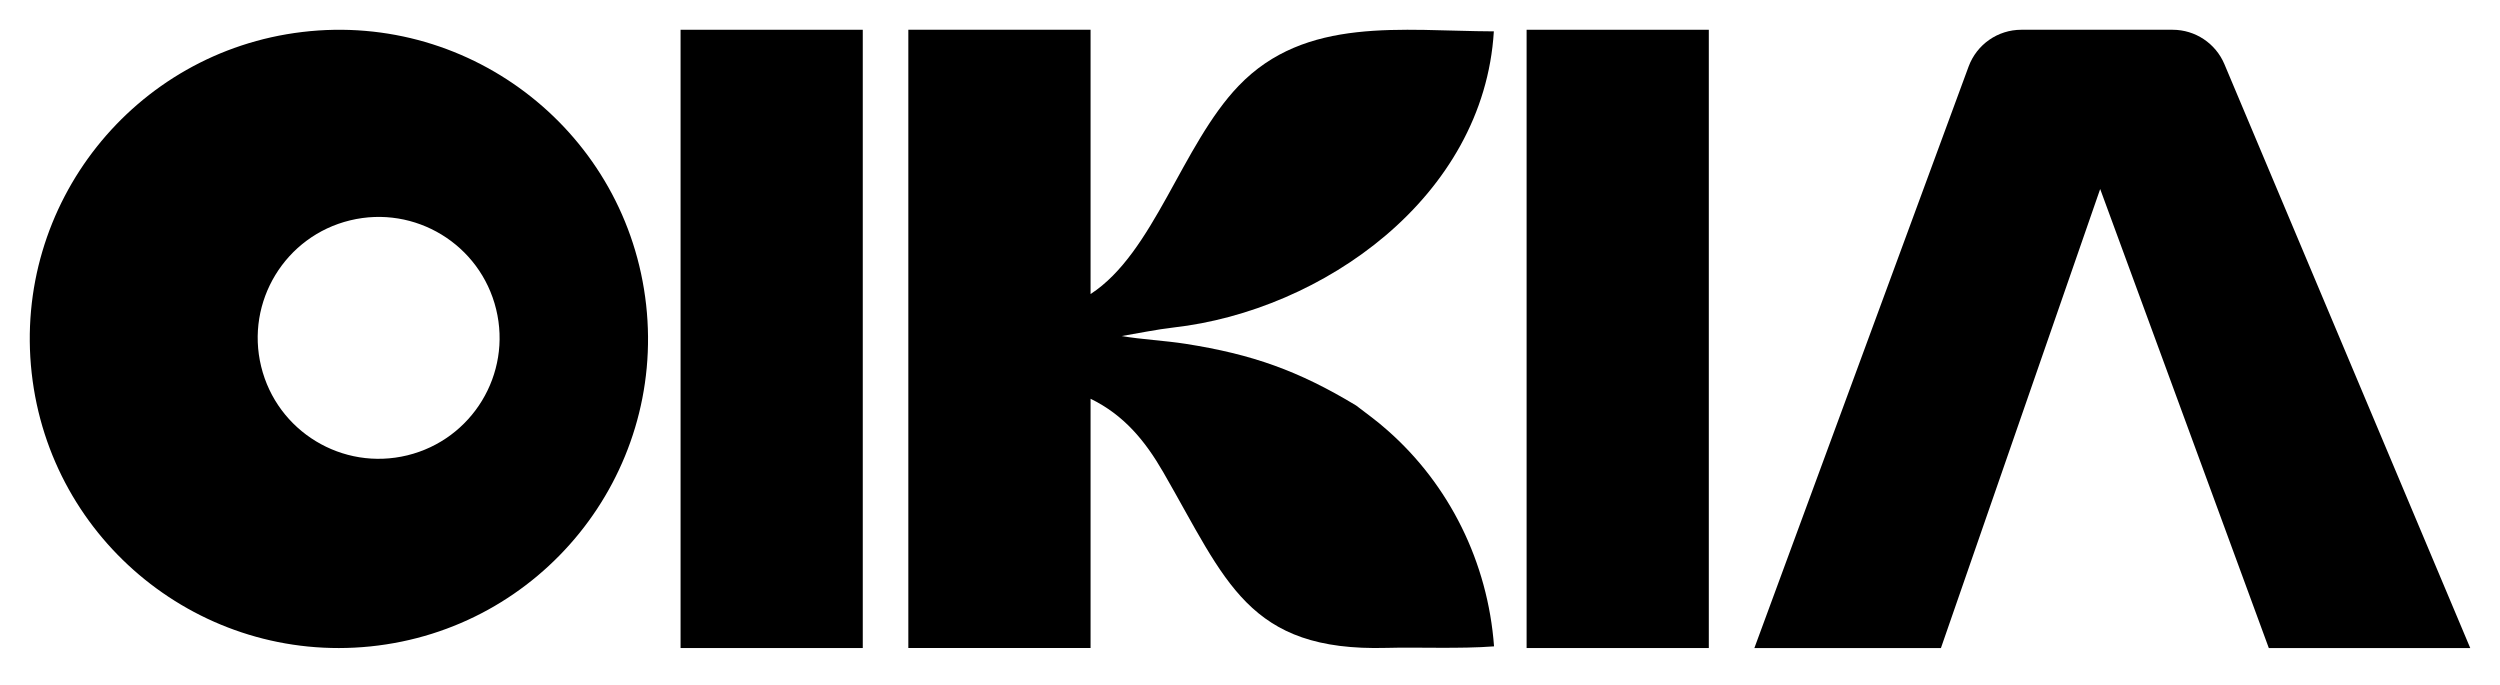
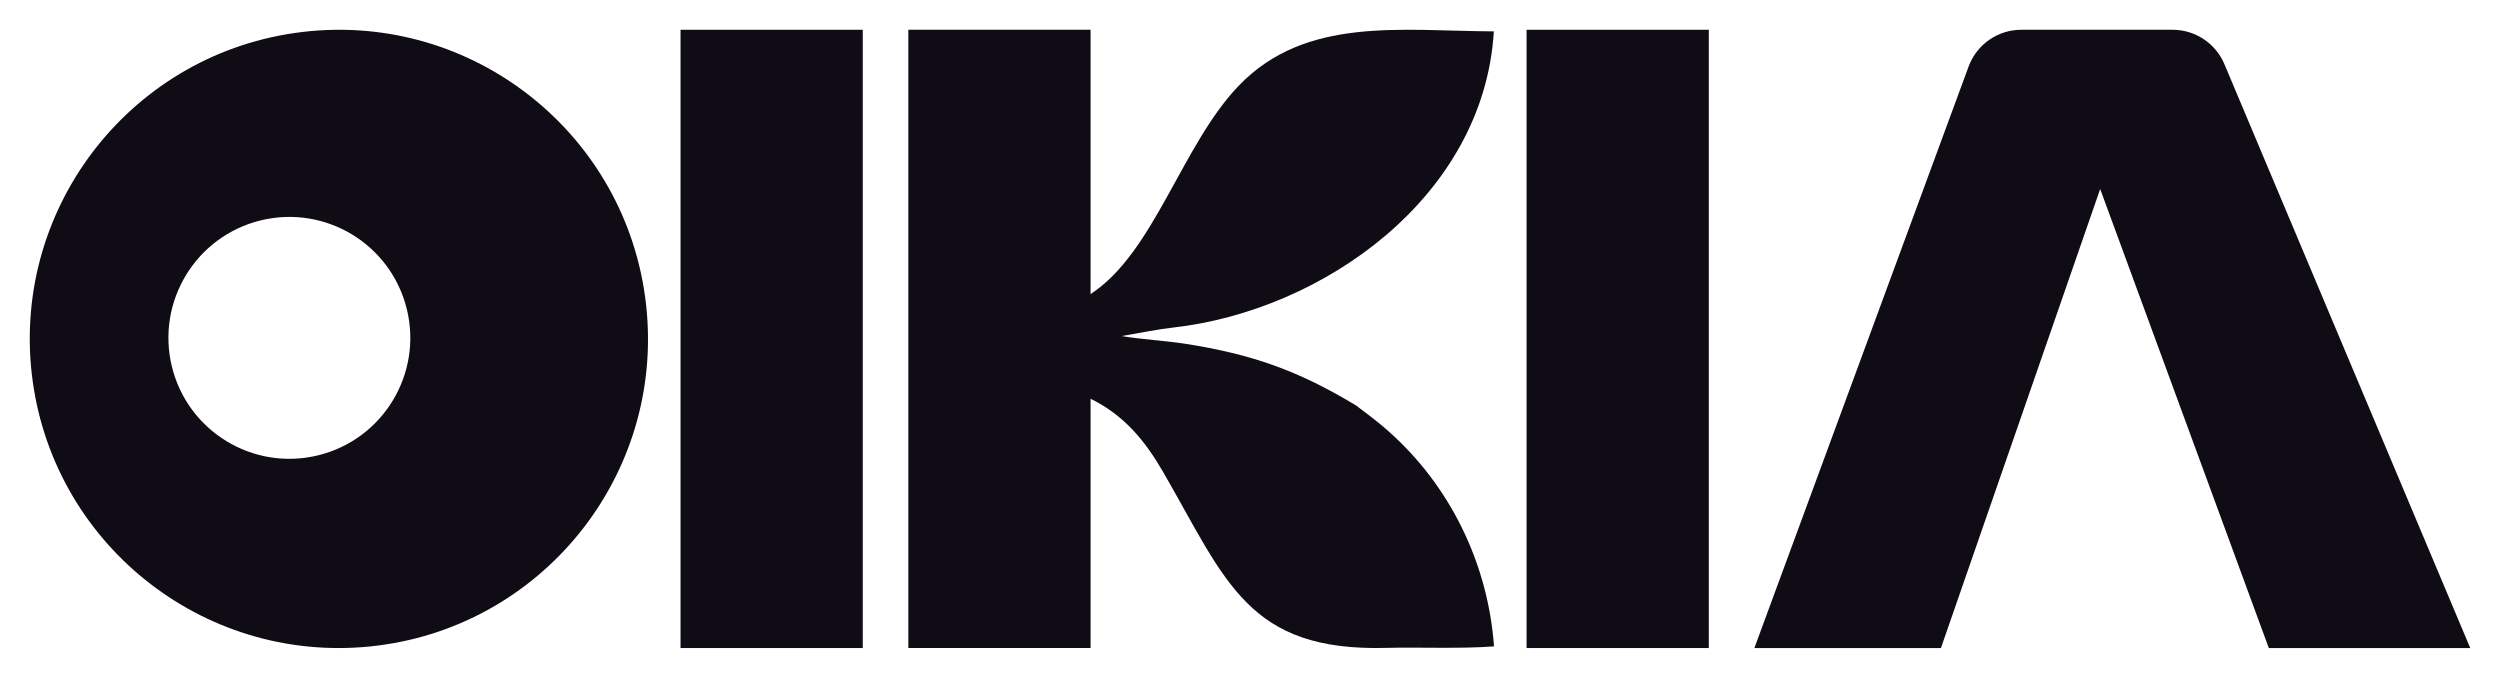
<svg xmlns="http://www.w3.org/2000/svg" viewBox="40 35 84 23">
-   <path fill="currentColor" fill-rule="nonzero" d="M50.156,36.075 C55.885,35.39 61.075,39.508 61.71,45.243 C62.346,50.979 58.183,56.134 52.442,56.72 C46.77,57.299 41.692,53.197 41.064,47.531 C40.437,41.864 44.495,36.751 50.156,36.075 M56.67,45.39 C56.139,43.211 53.943,41.875 51.764,42.404 C49.582,42.933 48.243,45.133 48.775,47.315 C49.307,49.496 51.507,50.832 53.688,50.299 C55.867,49.766 57.202,47.569 56.67,45.39" />
-   <path fill="currentColor" fill-rule="nonzero" d="M106.145,37.236 L98.947,56.774 L105.215,56.775 L110.566,41.351 L116.232,56.774 L123,56.774 L114.74,37.156 C114.445,36.456 113.76,36 113,36 L107.917,36 C107.126,36 106.419,36.493 106.145,37.236" />
-   <path fill="currentColor" fill-rule="nonzero" d="M62.867,56.774 L62.867,36 L68.989,36 L68.989,56.774 L62.867,56.774" />
-   <path fill="currentColor" fill-rule="nonzero" d="M91.294,56.774 L91.294,36 L97.416,36 L97.416,56.774 L91.294,56.774" />
-   <path fill="currentColor" fill-rule="nonzero" d="M76.643,44.88 C78.772,43.5 79.71,39.876 81.614,37.888 C83.869,35.533 87.092,36.043 90.193,36.054 C89.857,41.632 84.432,45.438 79.431,46.004 C78.868,46.068 78.253,46.197 77.687,46.291 C78.336,46.404 79.144,46.444 79.833,46.552 C82.072,46.903 83.628,47.454 85.566,48.625 C85.927,48.902 86.272,49.148 86.615,49.455 C88.702,51.287 89.993,53.901 90.2,56.718 C89.049,56.806 87.625,56.74 86.589,56.769 C81.928,56.896 81.2,54.532 79.092,50.877 C78.476,49.809 77.767,48.947 76.643,48.398 L76.643,56.773 L70.52,56.773 L70.52,36 L76.643,36 L76.643,44.88" />
+   <path fill="#100c15" fill-rule="nonzero" d="M50.155,36.075 C55.885,35.39 61.074,39.508 61.709,45.244 C62.345,50.979 58.183,56.134 52.442,56.72 C46.77,57.299 41.692,53.197 41.064,47.531 C40.437,41.864 44.494,36.751 50.155,36.075 M53.67,45.39 C53.139,43.211 50.943,41.875 48.764,42.404 C46.582,42.934 45.243,45.134 45.775,47.315 C46.307,49.496 48.507,50.833 50.688,50.299 C52.866,49.766 54.202,47.569 53.67,45.39" />
+   <path fill="#100c15" fill-rule="nonzero" d="M106.145,37.236 L98.947,56.774 L105.215,56.775 L110.566,41.351 L116.232,56.774 L123,56.774 L114.74,37.156 C114.445,36.456 113.759,36 112.999,36 L107.917,36 C107.126,36 106.418,36.493 106.145,37.236" />
+   <path fill="#100c15" fill-rule="nonzero" d="M62.866,56.774 L62.866,36 L68.989,36 L68.989,56.774 L62.866,56.774" />
+   <path fill="#100c15" fill-rule="nonzero" d="M91.293,56.774 L91.293,36 L97.416,36 L97.416,56.774 L91.293,56.774" />
+   <path fill="#100c15" fill-rule="nonzero" d="M76.643,44.88 C78.772,43.5 79.71,39.876 81.614,37.888 C83.869,35.533 87.091,36.043 90.193,36.054 C89.857,41.632 84.432,45.438 79.431,46.004 C78.867,46.068 78.252,46.197 77.687,46.291 C78.335,46.404 79.144,46.444 79.832,46.552 C82.071,46.903 83.627,47.454 85.566,48.625 C85.927,48.902 86.271,49.148 86.615,49.455 C88.702,51.287 89.992,53.901 90.199,56.718 C89.048,56.806 87.624,56.74 86.589,56.769 C81.928,56.896 81.2,54.532 79.092,50.877 C78.476,49.809 77.767,48.947 76.643,48.398 L76.643,56.773 L70.52,56.773 L70.52,36 L76.643,36 L76.643,44.88" />
</svg>
